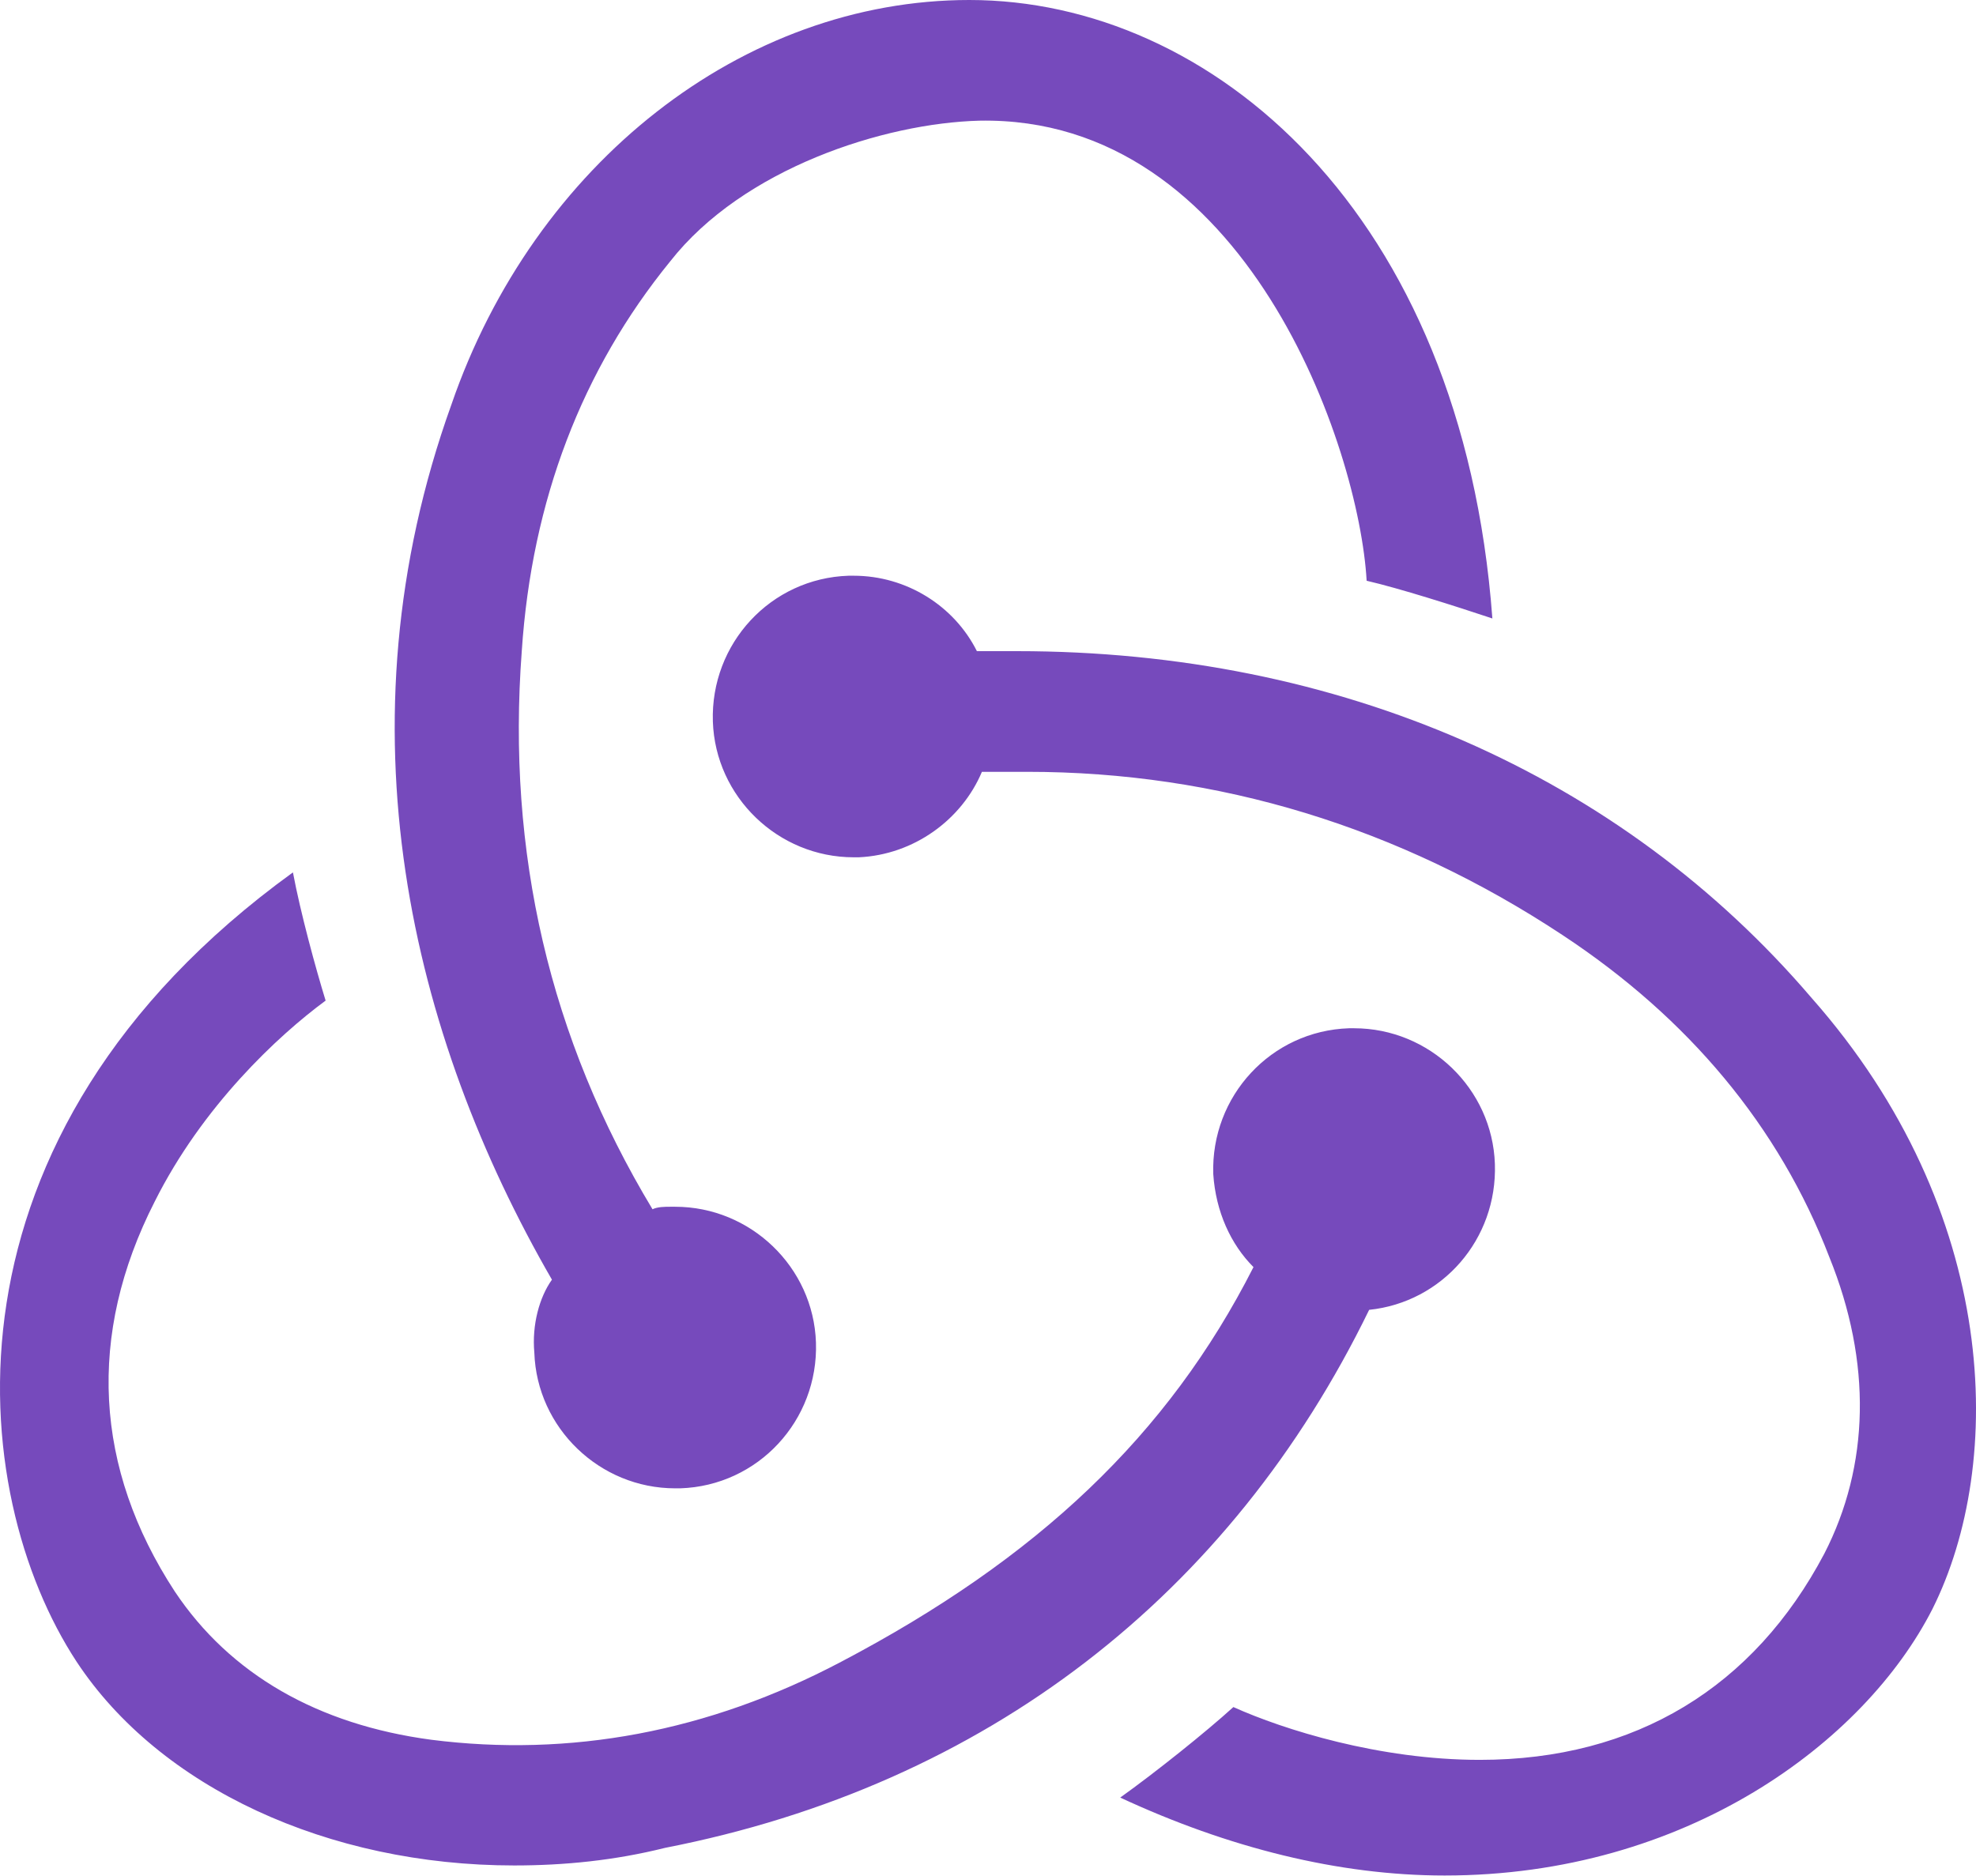
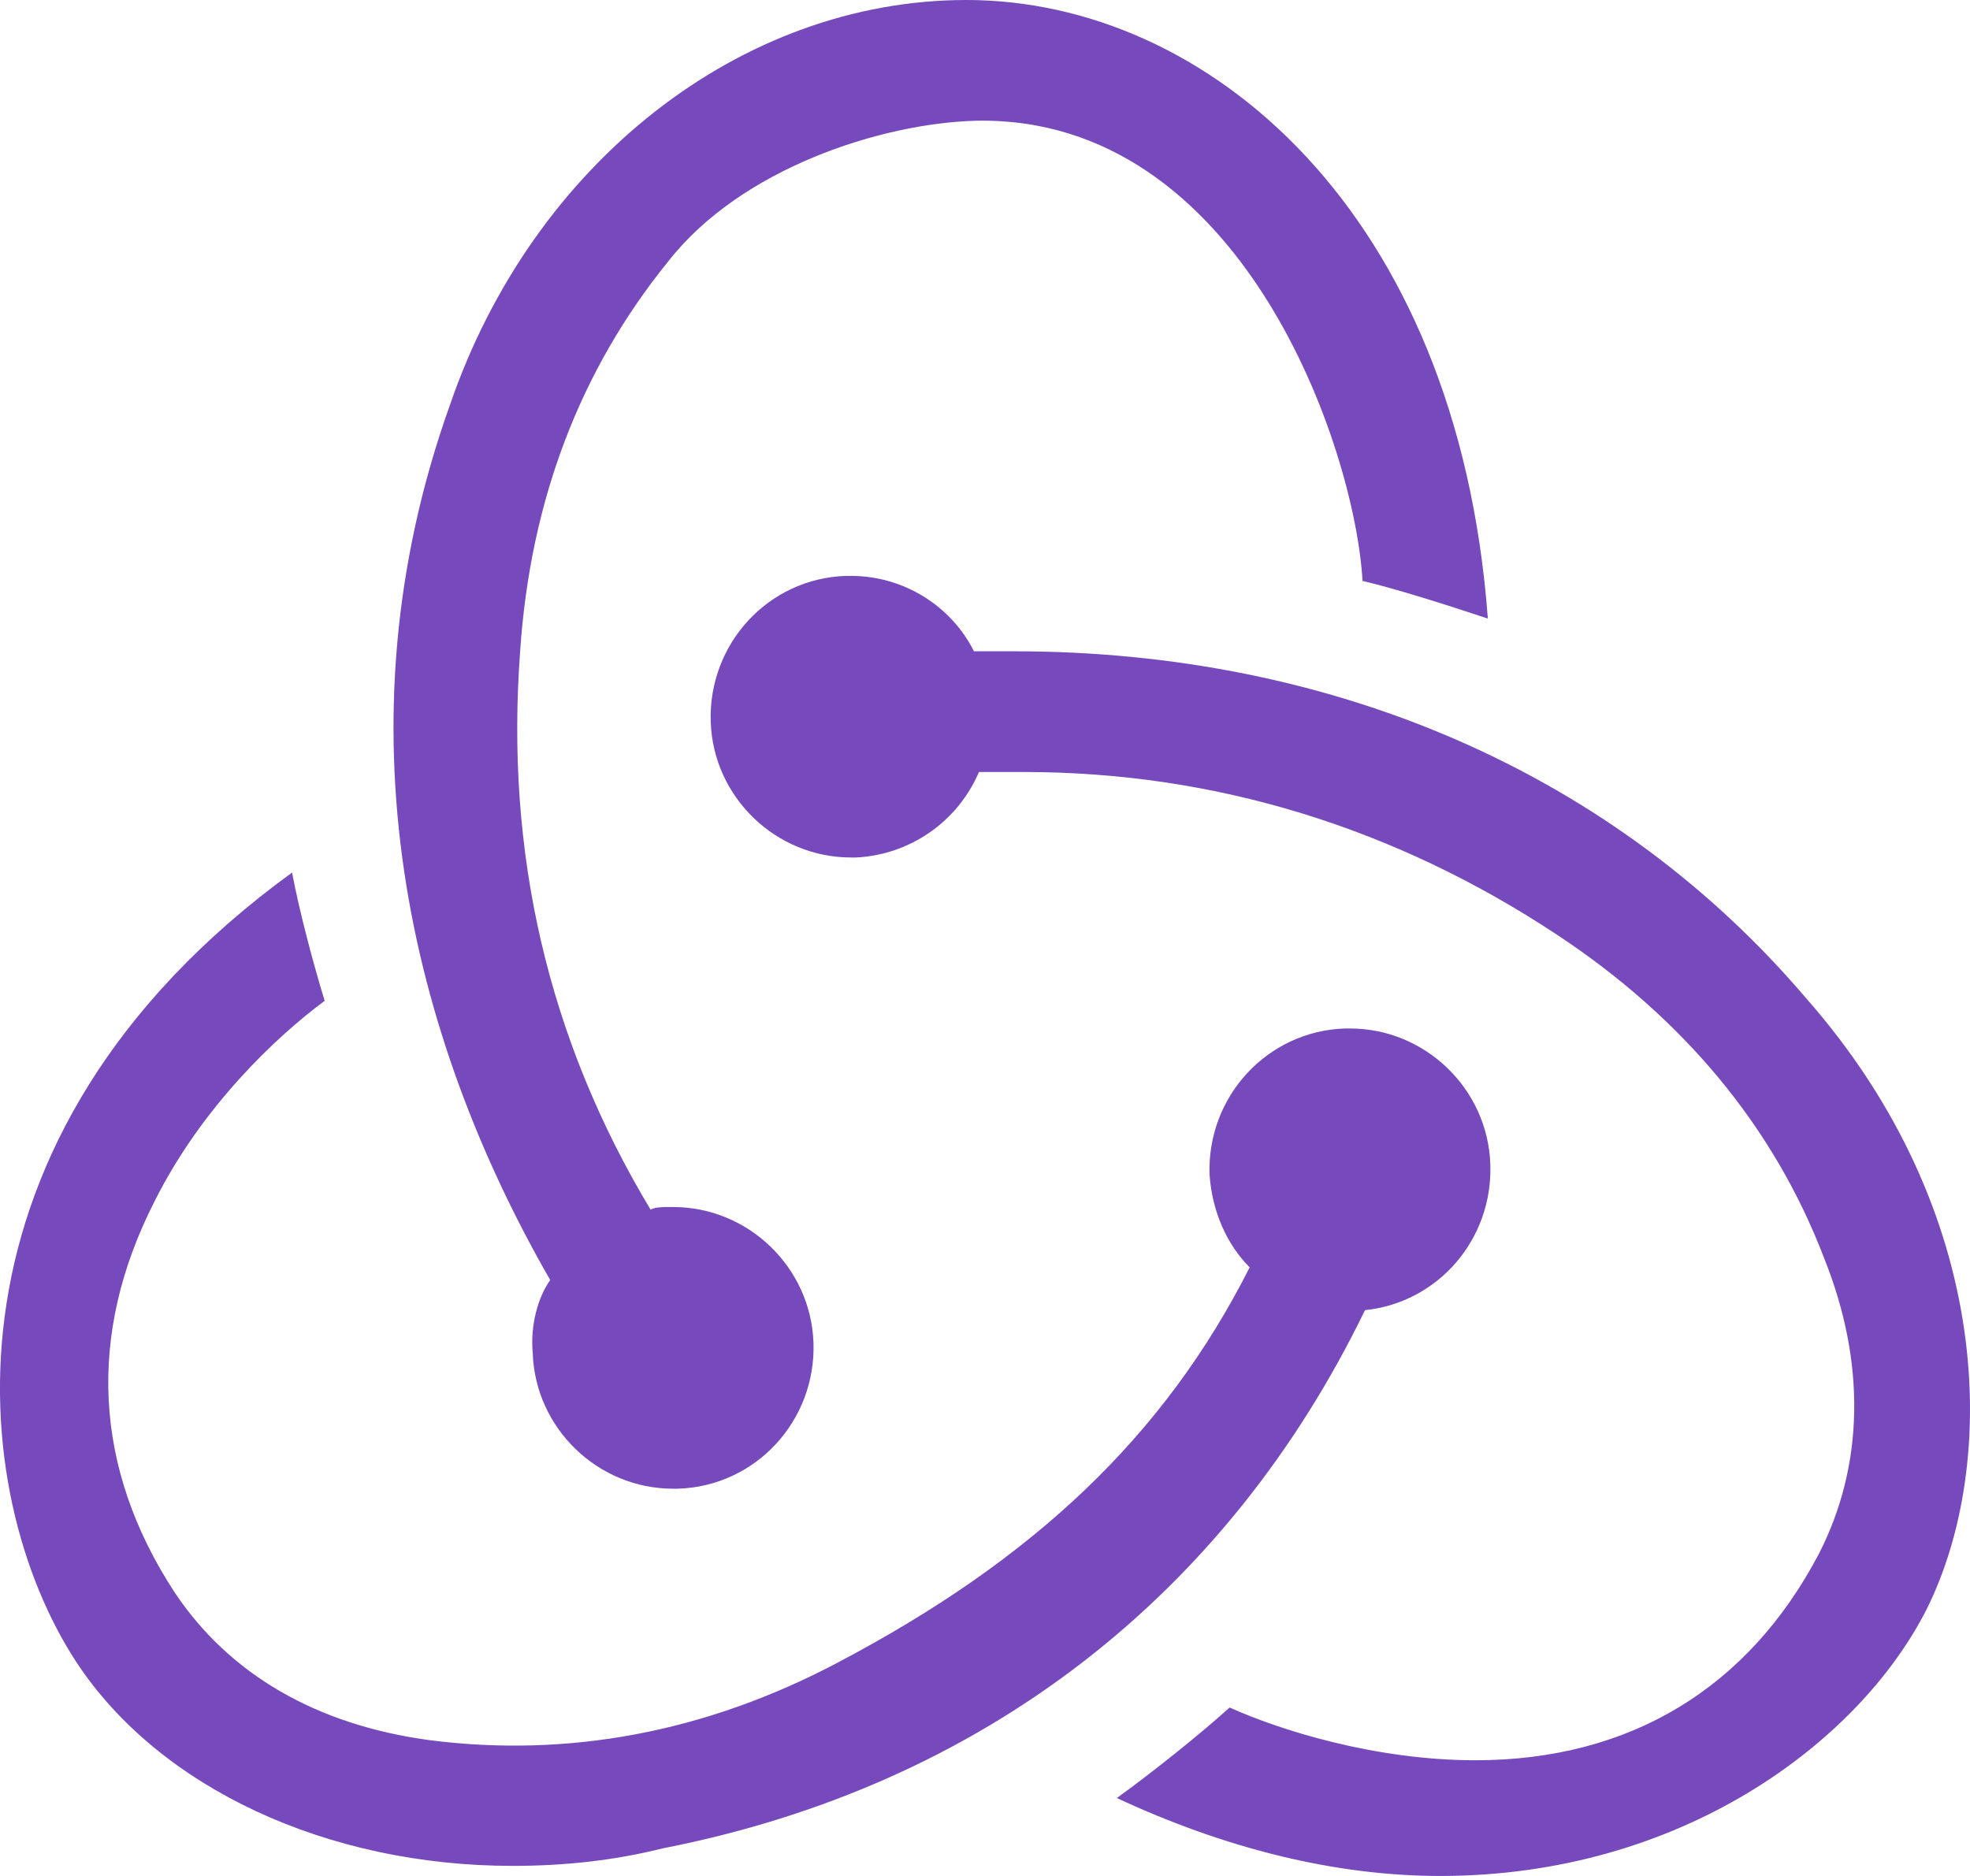
- <svg xmlns="http://www.w3.org/2000/svg" viewBox="0 0 333333 316450" shape-rendering="geometricPrecision" text-rendering="geometricPrecision" image-rendering="optimizeQuality" fill-rule="evenodd" clip-rule="evenodd">
-   <path d="M230965 221006c12301-1273 21633-11878 21209-24604-423-12725-11029-22906-23754-22906h-848c-13151 424-23331 11453-22906 24603 424 6363 2969 11878 6786 15695-14422 28422-36479 49207-69565 66599-22482 11878-45811 16120-69141 13151-19089-2546-33935-11029-43269-25029-13573-20785-14845-43268-3392-65750 8060-16120 20784-27997 28844-33936-1696-5515-4242-14846-5514-21633-61507 44541-55143 104776-36480 133197 13998 21211 42418 34361 73807 34361 8483 0 16966-849 25450-2969 54296-10606 95442-42845 118771-90779zm74656-52600c-32238-37754-79746-58539-134042-58539h-6786c-3818-7635-11878-12727-20785-12727h-849c-13148 424-23328 11453-22905 24604 424 12725 11028 22906 23754 22906h848c9332-425 17392-6363 20785-14423h7635c32238 0 62779 9332 90352 27573 21208 13999 36479 32239 44962 54297 7211 17817 6787 35208-849 50056-11876 22482-31813 34784-58112 34784-16967 0-33086-5091-41570-8909-4665 4242-13150 11028-19088 15272 18241 8483 36905 13150 54720 13150 40722 0 70839-22483 82292-44965 12301-24604 11452-67023-20361-103079zM90137 228216c424 12726 11029 22906 23754 22906h849c13150-423 23330-11453 22905-24603-423-12726-11029-22906-23754-22906h-848c-849 0-2122 0-2969 423-17392-28845-24603-60234-22057-94170 1695-25452 10180-47510 25026-65751 12301-15695 36055-23331 52174-23754 44962-849 64050 55144 65323 77628 5515 1272 14846 4242 21210 6363C246659 35633 204241 0 163521 0c-38177 0-73384 27573-87383 68296-19512 54297-6786 106472 16968 147620-2120 2969-3393 7635-2969 12302v-1z" fill="#764abc" />
+ <svg xmlns="http://www.w3.org/2000/svg" width="px" height="80" viewBox="0 0 84 80">
+   <path style="stroke:none;fill-rule:evenodd;fill:#764abc;fill-opacity:1" d="M58.203 55.871c3.102-.32 5.453-3.004 5.344-6.219-.106-3.218-2.777-5.793-5.984-5.793h-.215c-3.313.11-5.88 2.899-5.774 6.223.11 1.605.75 3 1.711 3.965-3.633 7.187-9.191 12.441-17.531 16.836-5.664 3.004-11.543 4.078-17.422 3.328-4.809-.645-8.55-2.79-10.902-6.328-3.422-5.254-3.742-10.938-.856-16.621 2.031-4.078 5.239-7.078 7.27-8.582-.43-1.395-1.07-3.754-1.39-5.47-15.5 11.263-13.9 26.49-9.196 33.673 3.531 5.363 10.691 8.687 18.601 8.687 2.137 0 4.274-.215 6.414-.75 13.68-2.68 24.051-10.832 29.93-22.949zm18.813-13.297c-8.121-9.543-20.094-14.8-33.778-14.8h-1.71c-.962-1.93-2.993-3.215-5.239-3.215h-.215c-3.312.105-5.875 2.894-5.77 6.218.106 3.22 2.778 5.79 5.985 5.79h.215a6.016 6.016 0 0 0 5.238-3.645h1.922c8.125 0 15.82 2.36 22.77 6.969 5.343 3.539 9.195 8.152 11.332 13.726 1.816 4.508 1.71 8.903-.215 12.656-2.992 5.684-8.016 8.793-14.645 8.793-4.273 0-8.336-1.285-10.476-2.25-1.176 1.07-3.313 2.786-4.809 3.86C52.22 78.82 56.921 80 61.411 80c10.26 0 17.85-5.684 20.737-11.367 3.098-6.219 2.887-16.945-5.132-26.059zM22.715 57.695c.105 3.215 2.777 5.79 5.984 5.79h.215c3.313-.106 5.879-2.895 5.773-6.22-.109-3.218-2.78-5.792-5.988-5.792h-.21c-.216 0-.536 0-.75.109-4.384-7.293-6.2-15.227-5.56-23.809.43-6.433 2.567-12.007 6.31-16.62 3.097-3.97 9.085-5.9 13.144-6.005 11.332-.214 16.14 13.942 16.465 19.625 1.386.32 3.738 1.07 5.343 1.606C62.156 9.008 51.47 0 41.207 0c-9.621 0-18.492 6.969-22.02 17.266-4.917 13.726-1.71 26.918 4.274 37.32-.531.75-.852 1.93-.746 3.11zm0 0" />
</svg>
